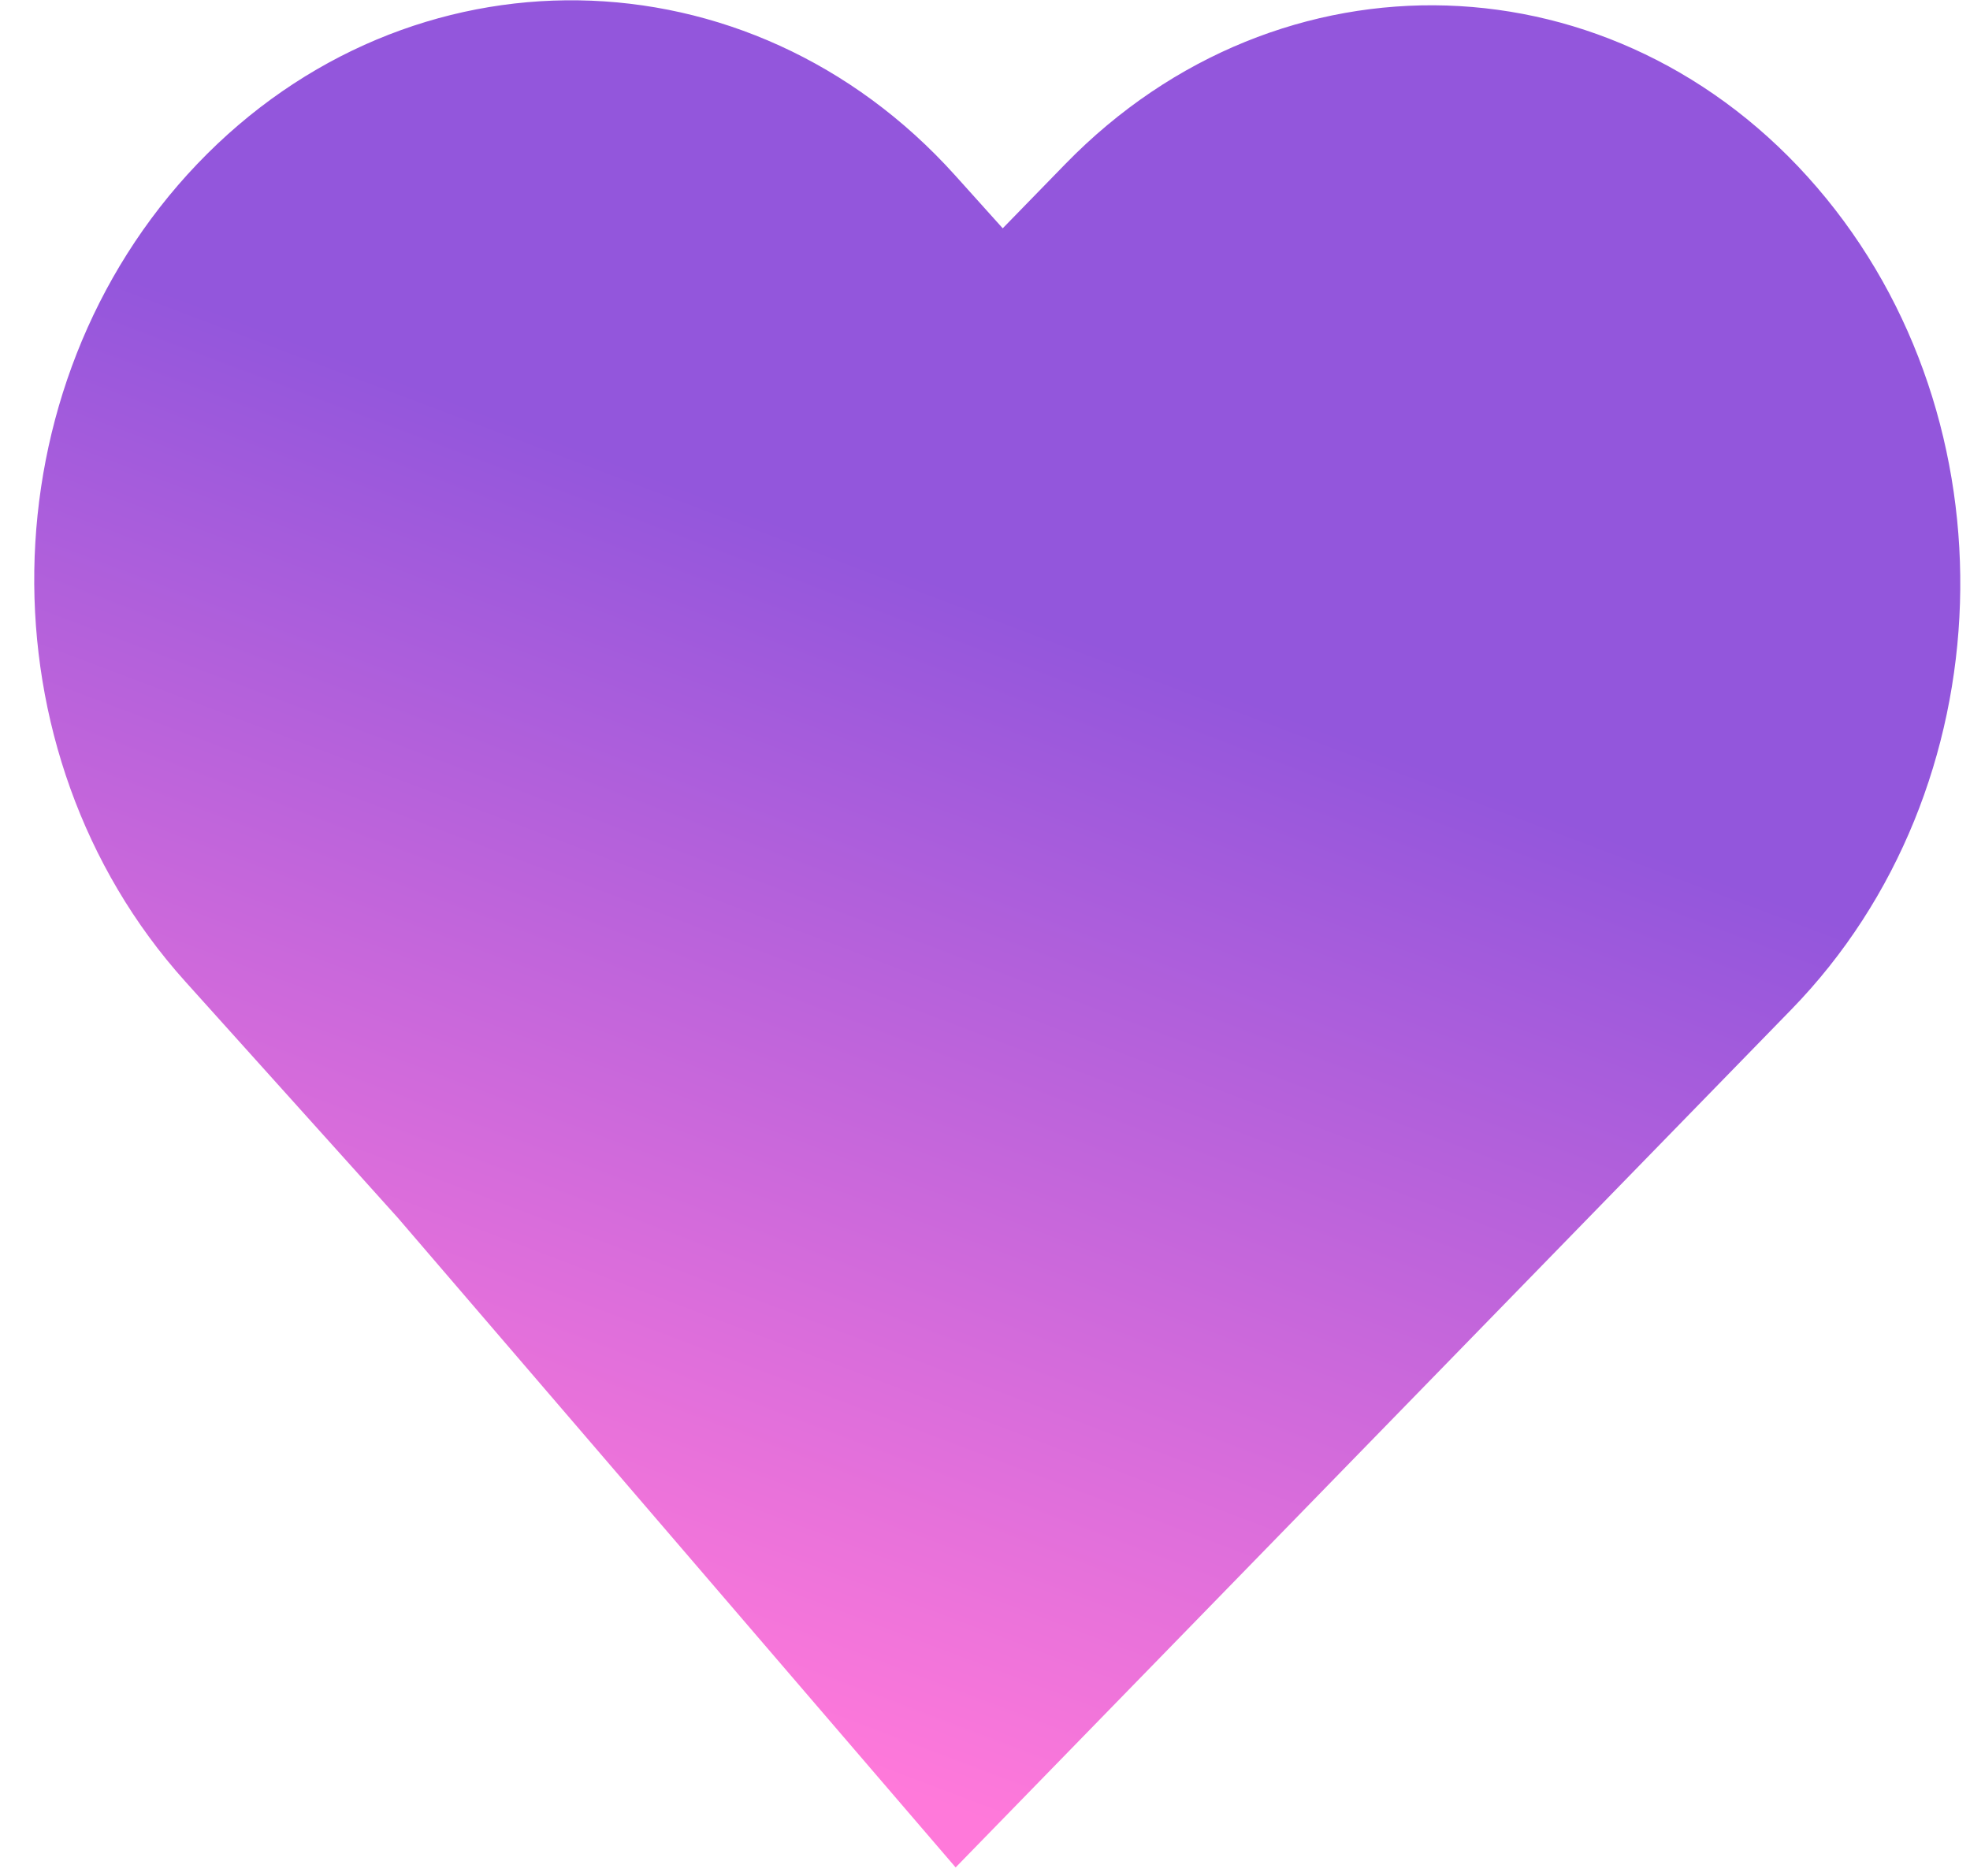
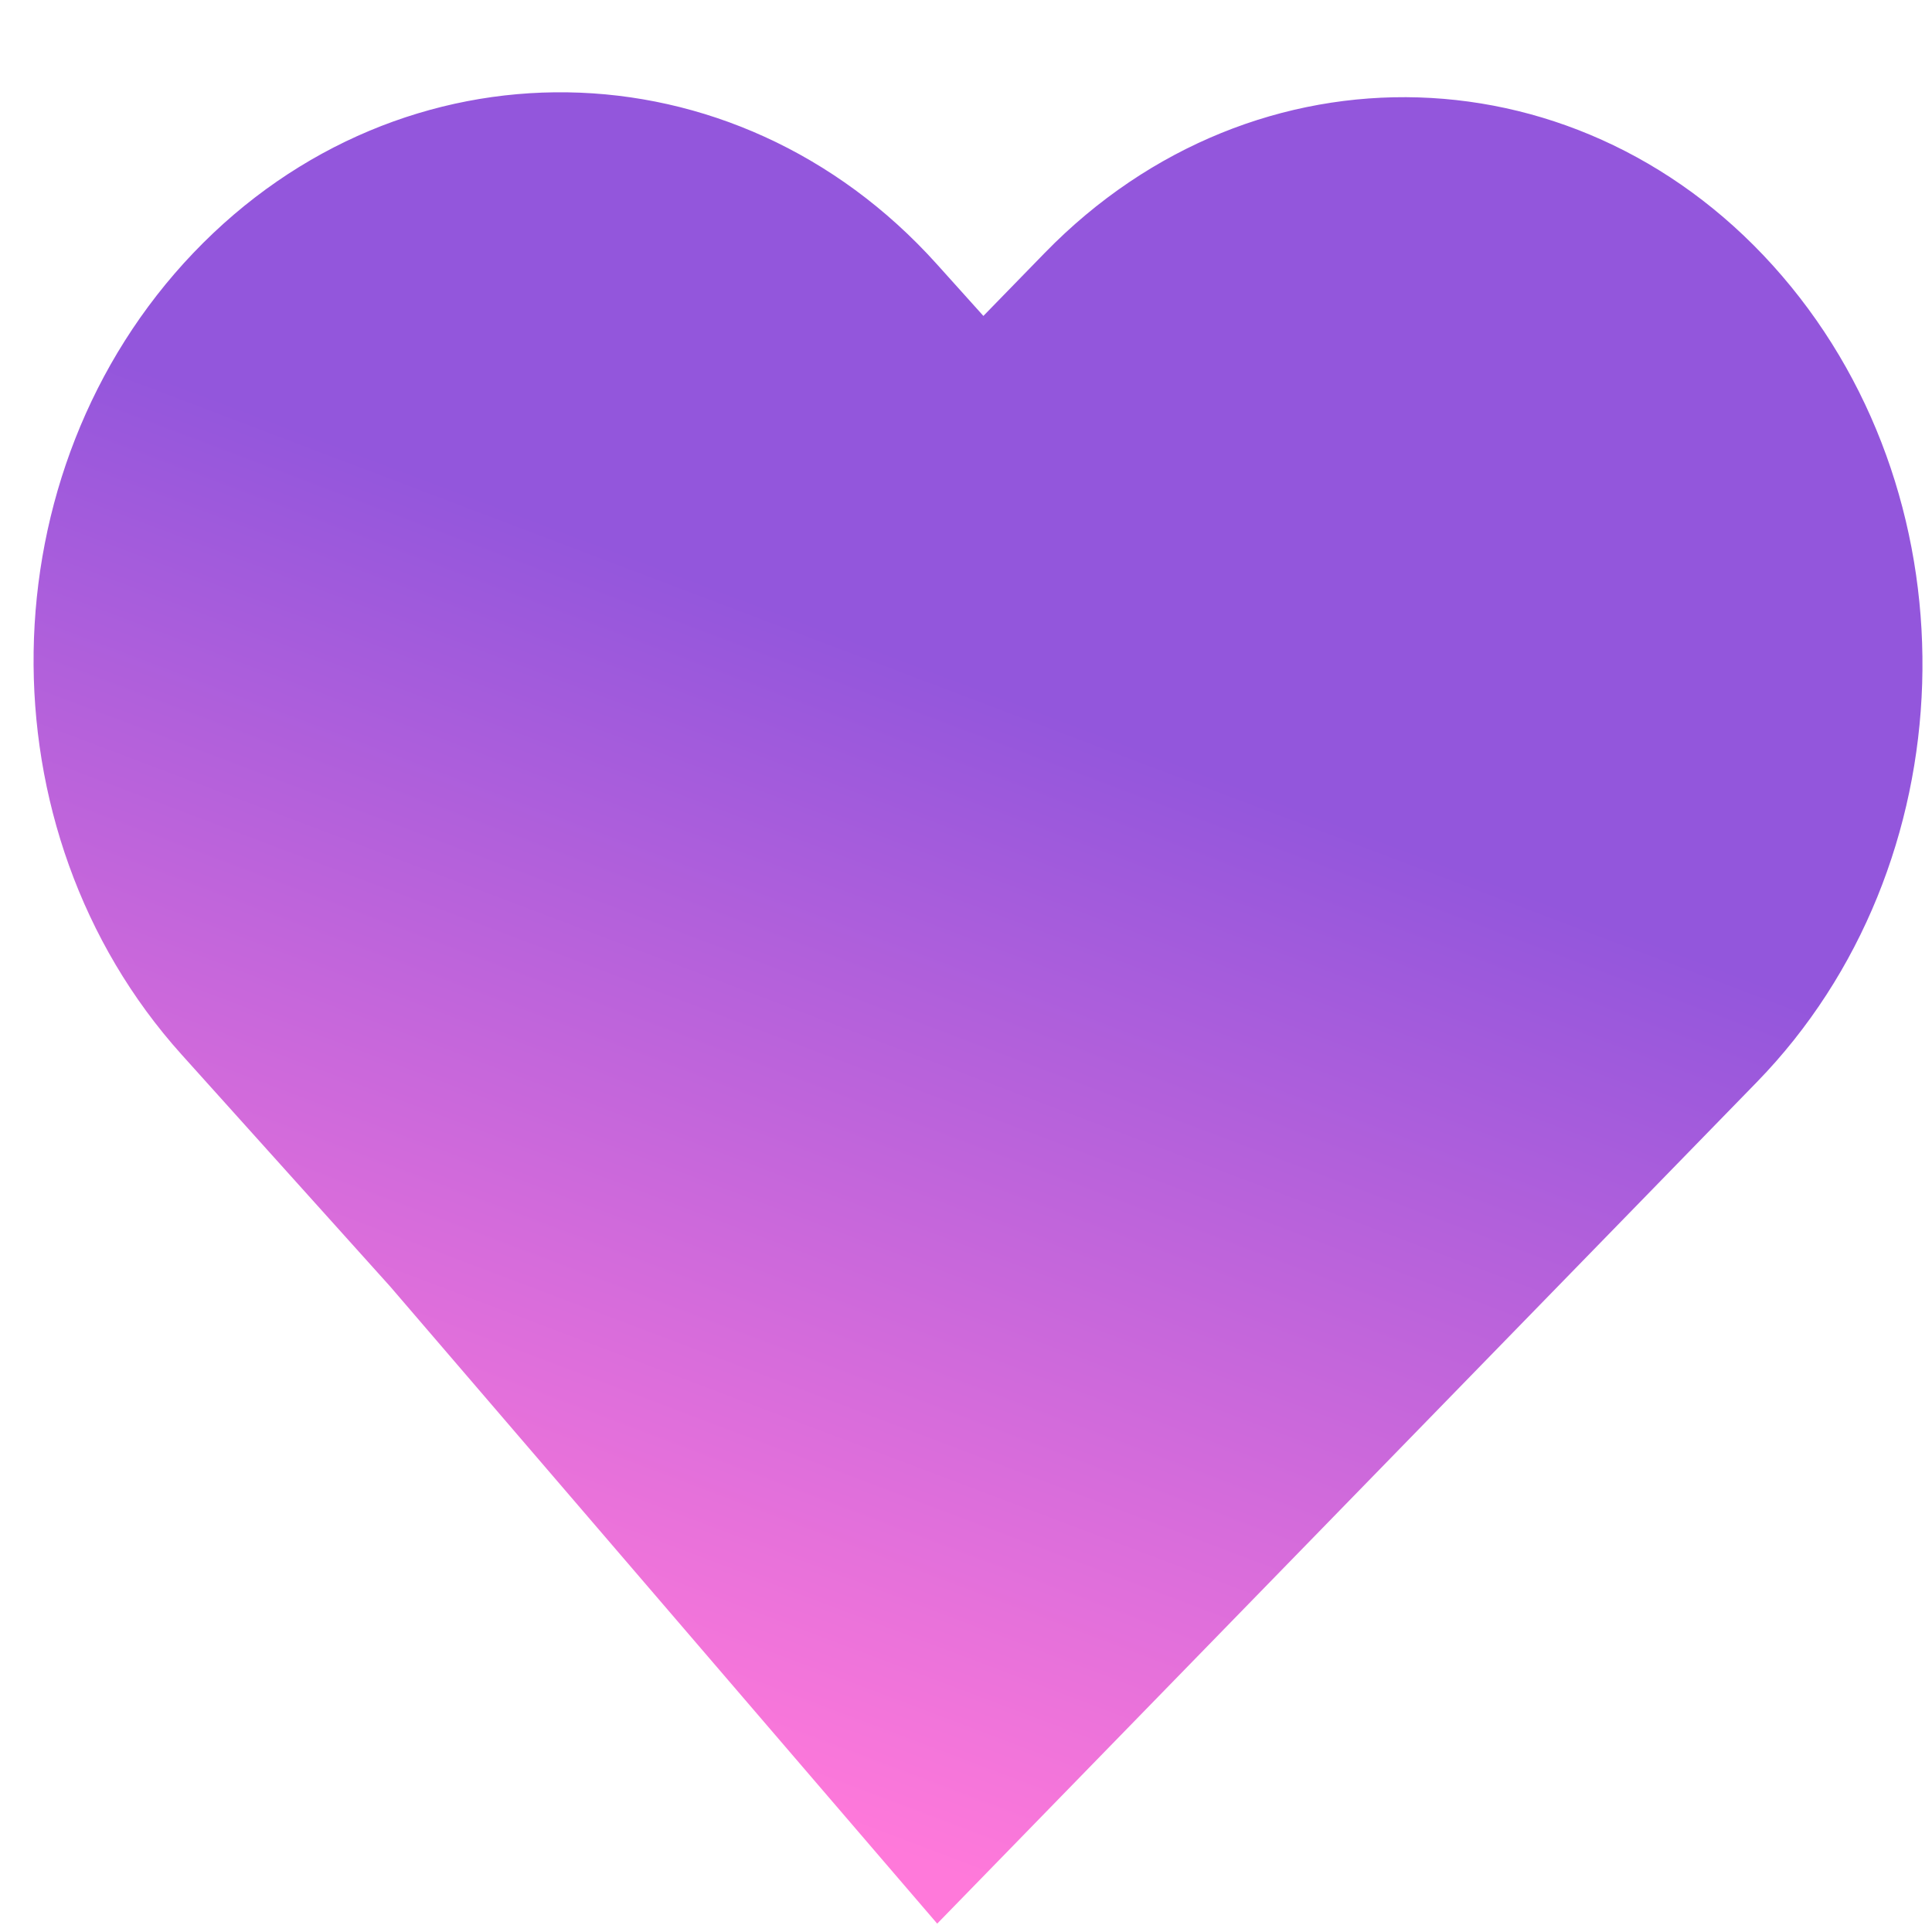
- <svg xmlns="http://www.w3.org/2000/svg" width="21" height="20" viewBox="0 0 21 20" fill="none">
-   <path fill-rule="evenodd" clip-rule="evenodd" d="M10.181 1.869C7.986 -0.571 4.37 -0.625 2.103 1.748C-0.163 4.122 -0.221 8.023 1.974 10.463L4.243 12.986L10.187 19.909L19.096 10.762C21.385 8.411 21.508 4.488 19.37 1.999C17.233 -0.49 13.646 -0.602 11.357 1.748L10.689 2.434L10.181 1.869Z" fill="url(#paint0_linear)" style="mix-blend-mode:darken" />
+ <svg xmlns="http://www.w3.org/2000/svg" width="50%" height="50%" viewBox="0 0 21 21" fill="none">
+   <path fill-rule="evenodd" clip-rule="evenodd" d="M10.181 2.869C7.986 0.429 4.37 0.375 2.103 2.748C-0.163 5.122 -0.221 9.023 1.974 11.463L4.243 13.986L10.187 20.909L19.096 11.762C21.385 9.411 21.508 5.488 19.37 2.999C17.233 0.51 13.646 0.398 11.357 2.748L10.689 3.434L10.181 2.869Z" fill="url(#paint0_linear)" style="mix-blend-mode:darken" />
  <defs>
-     <linearGradient id="paint0_linear" x1="15" y1="-5.02733e-07" x2="7.722" y2="19.228" gradientUnits="userSpaceOnUse">
+     <linearGradient id="paint0_linear" x1="15" y1="1" x2="7.722" y2="20.228" gradientUnits="userSpaceOnUse">
      <stop offset="0.368" stop-color="#9356DC" />
      <stop offset="0.962" stop-color="#FF79DA" />
    </linearGradient>
  </defs>
</svg>
